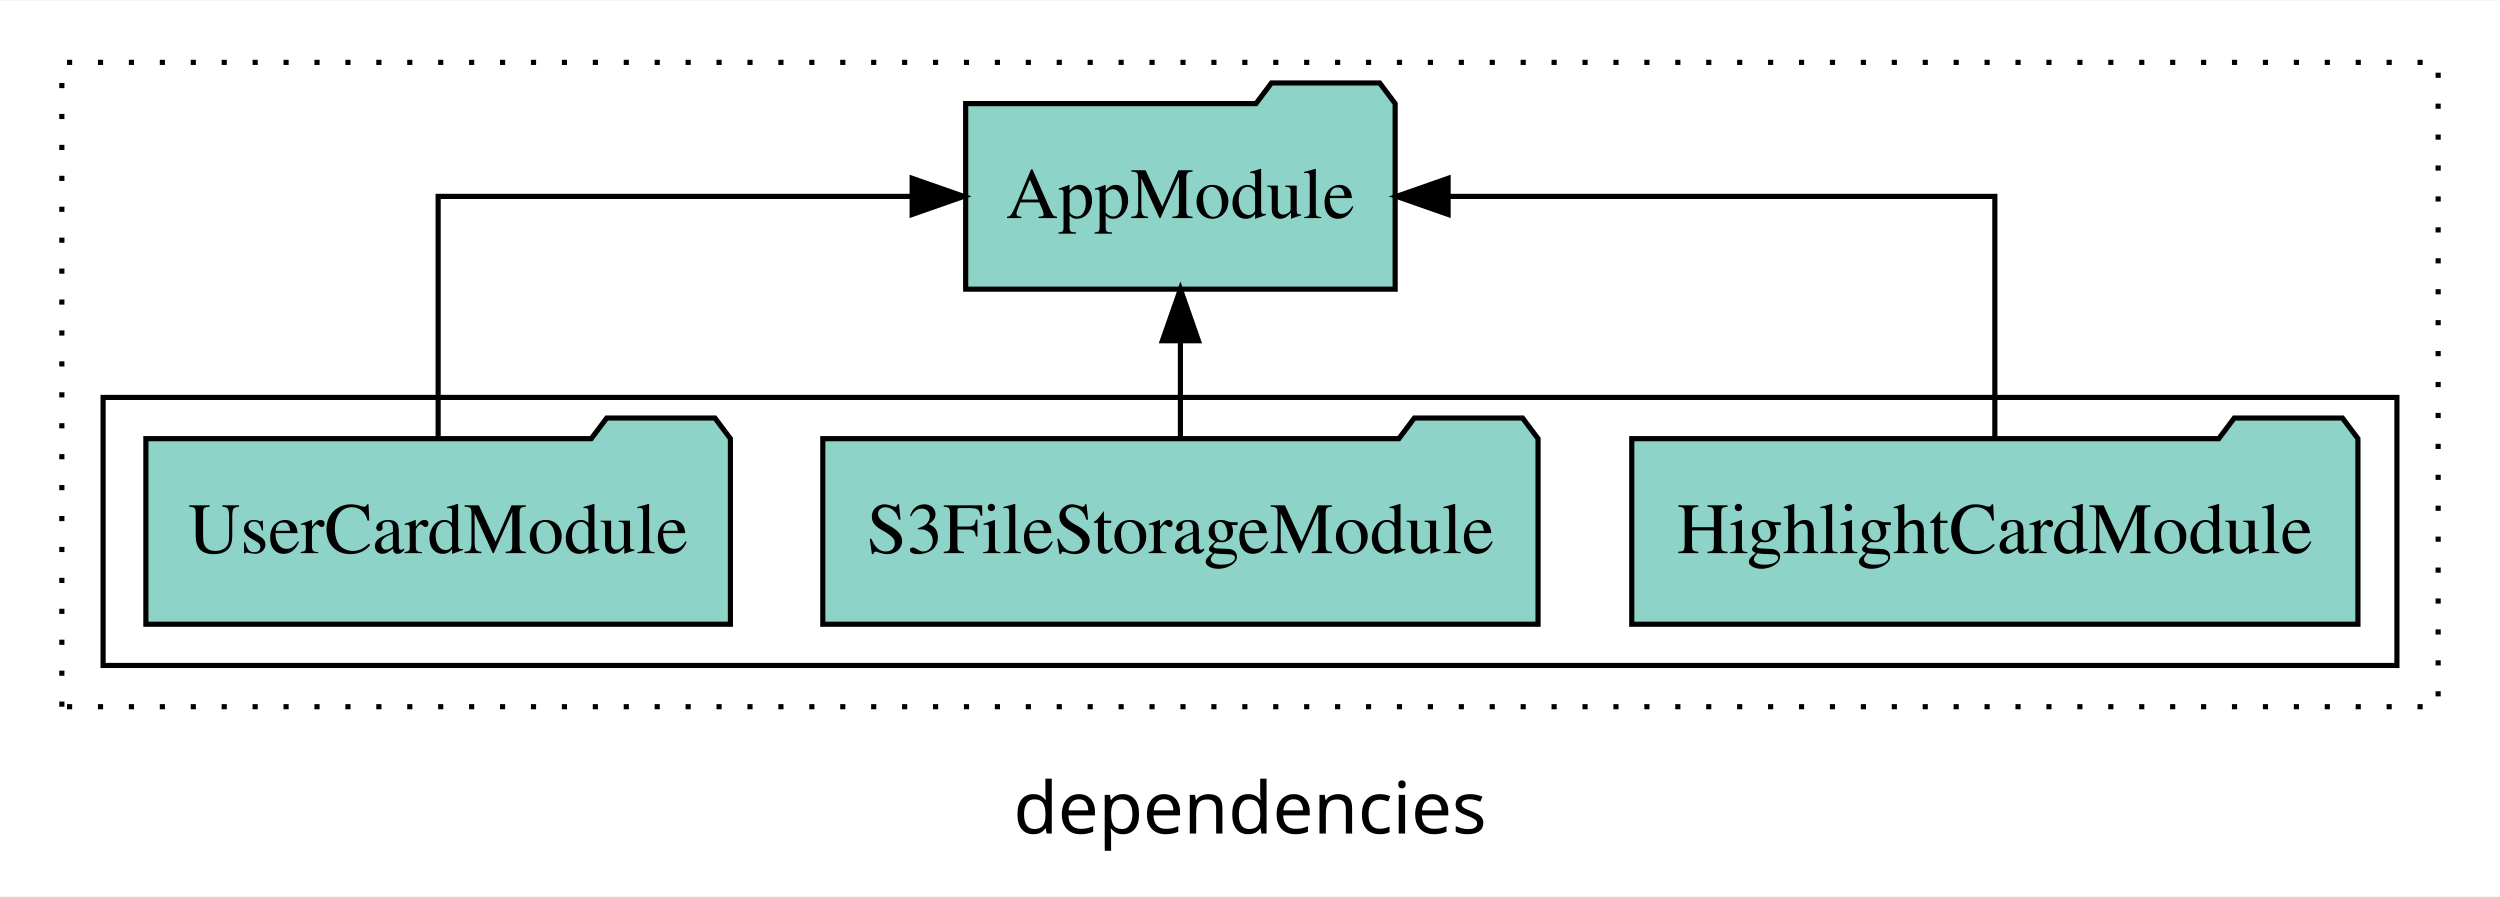
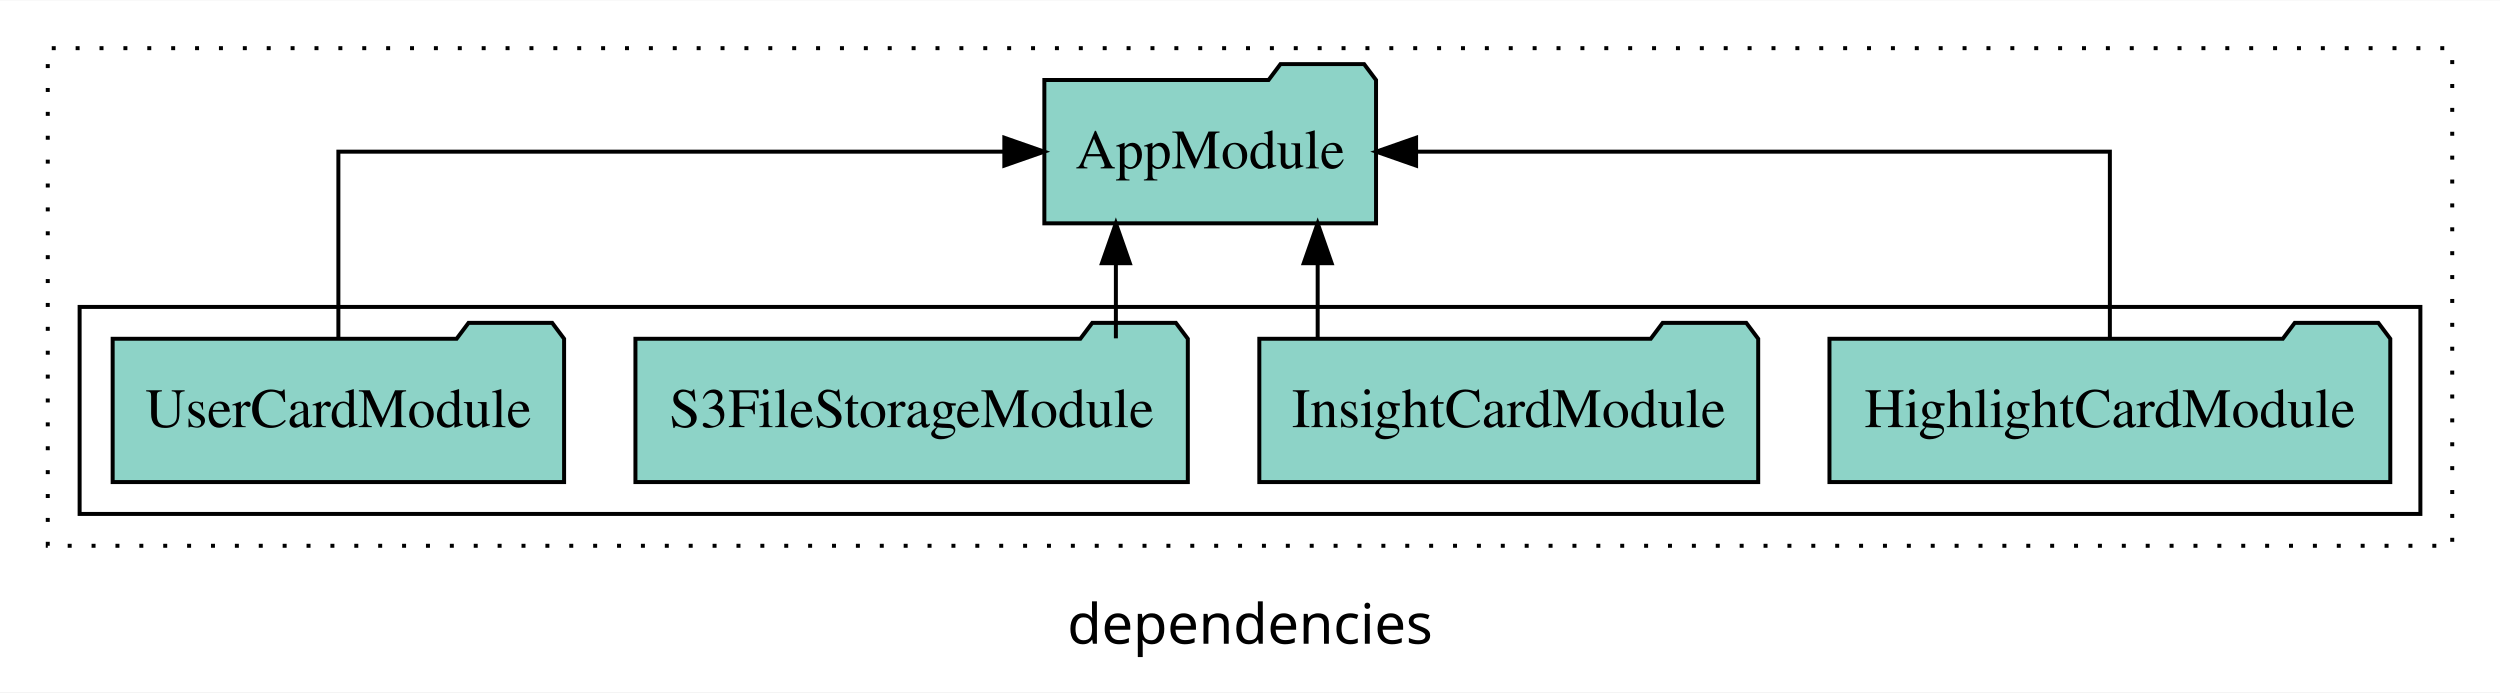
- <svg xmlns="http://www.w3.org/2000/svg" width="485pt" height="174pt" viewBox="0.00 0.00 485.00 173.80">
+ <svg xmlns="http://www.w3.org/2000/svg" width="628pt" height="174pt" viewBox="0.00 0.00 628.00 173.80">
  <g id="graph0" class="graph" transform="scale(1 1) rotate(0) translate(4 169.8)">
-     <polygon fill="white" stroke="transparent" points="-4,4 -4,-169.8 481,-169.8 481,4 -4,4" />
-     <text text-anchor="middle" x="238.5" y="-8.2" font-family="sans-serif" font-size="14.00">dependencies</text>
+     <polygon fill="white" stroke="transparent" points="-4,4 -4,-169.8 624,-169.8 624,4 -4,4" />
+     <text text-anchor="middle" x="310" y="-8.2" font-family="sans-serif" font-size="14.00">dependencies</text>
    <g id="clust1" class="cluster">
-       <polygon fill="none" stroke="black" stroke-dasharray="1,5" points="8,-32.8 8,-157.8 469,-157.8 469,-32.8 8,-32.8" />
+       <polygon fill="none" stroke="black" stroke-dasharray="1,5" points="8,-32.8 8,-157.8 612,-157.8 612,-32.8 8,-32.8" />
    </g>
    <g id="clust3" class="cluster">
-       <polygon fill="none" stroke="black" points="16,-40.8 16,-92.8 461,-92.8 461,-40.8 16,-40.8" />
+       <polygon fill="none" stroke="black" points="16,-40.8 16,-92.8 604,-92.8 604,-40.8 16,-40.8" />
    </g>
    <g id="node1" class="node">
-       <polygon fill="#8dd3c7" stroke="black" points="453.44,-84.8 450.44,-88.8 429.44,-88.8 426.44,-84.8 312.56,-84.8 312.56,-48.8 453.44,-48.8 453.44,-84.8" />
-       <text text-anchor="middle" x="383" y="-62.6" font-family="Times,serif" font-size="14.00">HighlightCardModule</text>
+       <polygon fill="#8dd3c7" stroke="black" points="596.44,-84.8 593.44,-88.8 572.44,-88.8 569.44,-84.8 455.56,-84.8 455.56,-48.8 596.44,-48.8 596.44,-84.8" />
+       <text text-anchor="middle" x="526" y="-62.6" font-family="Times,serif" font-size="14.00">HighlightCardModule</text>
    </g>
-     <g id="node4" class="node">
-       <polygon fill="#8dd3c7" stroke="black" points="266.66,-149.8 263.66,-153.8 242.66,-153.8 239.66,-149.8 183.34,-149.8 183.34,-113.8 266.66,-113.8 266.66,-149.8" />
-       <text text-anchor="middle" x="225" y="-127.6" font-family="Times,serif" font-size="14.00">AppModule</text>
+     <g id="node5" class="node">
+       <polygon fill="#8dd3c7" stroke="black" points="341.66,-149.8 338.66,-153.8 317.66,-153.8 314.66,-149.8 258.34,-149.8 258.34,-113.8 341.66,-113.8 341.66,-149.8" />
+       <text text-anchor="middle" x="300" y="-127.6" font-family="Times,serif" font-size="14.00">AppModule</text>
    </g>
    <g id="edge1" class="edge">
-       <path fill="none" stroke="black" d="M383,-84.91C383,-104.14 383,-131.8 383,-131.8 383,-131.8 276.93,-131.8 276.93,-131.8" />
-       <polygon fill="black" stroke="black" points="276.93,-128.3 266.93,-131.8 276.93,-135.3 276.93,-128.3" />
+       <path fill="none" stroke="black" d="M526,-84.91C526,-104.14 526,-131.8 526,-131.8 526,-131.8 351.72,-131.8 351.72,-131.8" />
+       <polygon fill="black" stroke="black" points="351.72,-128.3 341.72,-131.8 351.72,-135.3 351.72,-128.3" />
    </g>
    <g id="node2" class="node">
+       <polygon fill="#8dd3c7" stroke="black" points="437.66,-84.8 434.66,-88.8 413.66,-88.8 410.66,-84.8 312.34,-84.8 312.34,-48.8 437.66,-48.8 437.66,-84.8" />
+       <text text-anchor="middle" x="375" y="-62.6" font-family="Times,serif" font-size="14.00">InsightCardModule</text>
+     </g>
+     <g id="edge2" class="edge">
+       <path fill="none" stroke="black" d="M327,-84.91C327,-84.91 327,-103.79 327,-103.79" />
+       <polygon fill="black" stroke="black" points="323.5,-103.79 327,-113.79 330.5,-103.79 323.5,-103.79" />
+     </g>
+     <g id="node3" class="node">
      <polygon fill="#8dd3c7" stroke="black" points="294.38,-84.8 291.38,-88.8 270.38,-88.8 267.38,-84.8 155.62,-84.8 155.62,-48.8 294.38,-48.8 294.38,-84.8" />
      <text text-anchor="middle" x="225" y="-62.6" font-family="Times,serif" font-size="14.00">S3FileStorageModule</text>
    </g>
-     <g id="edge2" class="edge">
-       <path fill="none" stroke="black" d="M225,-84.91C225,-84.91 225,-103.79 225,-103.79" />
-       <polygon fill="black" stroke="black" points="221.5,-103.79 225,-113.79 228.5,-103.79 221.5,-103.79" />
+     <g id="edge3" class="edge">
+       <path fill="none" stroke="black" d="M276.31,-84.91C276.31,-84.91 276.31,-103.79 276.31,-103.79" />
+       <polygon fill="black" stroke="black" points="272.81,-103.79 276.31,-113.79 279.81,-103.79 272.81,-103.79" />
    </g>
-     <g id="node3" class="node">
+     <g id="node4" class="node">
      <polygon fill="#8dd3c7" stroke="black" points="137.7,-84.8 134.7,-88.8 113.7,-88.8 110.7,-84.8 24.3,-84.8 24.3,-48.8 137.7,-48.8 137.7,-84.8" />
      <text text-anchor="middle" x="81" y="-62.6" font-family="Times,serif" font-size="14.00">UserCardModule</text>
    </g>
-     <g id="edge3" class="edge">
-       <path fill="none" stroke="black" d="M81,-84.91C81,-104.14 81,-131.8 81,-131.8 81,-131.8 172.96,-131.8 172.96,-131.8" />
-       <polygon fill="black" stroke="black" points="172.96,-135.3 182.96,-131.8 172.96,-128.3 172.96,-135.3" />
+     <g id="edge4" class="edge">
+       <path fill="none" stroke="black" d="M81,-84.91C81,-104.14 81,-131.8 81,-131.8 81,-131.8 248.29,-131.8 248.29,-131.8" />
+       <polygon fill="black" stroke="black" points="248.29,-135.3 258.29,-131.8 248.29,-128.3 248.29,-135.3" />
    </g>
  </g>
</svg>
